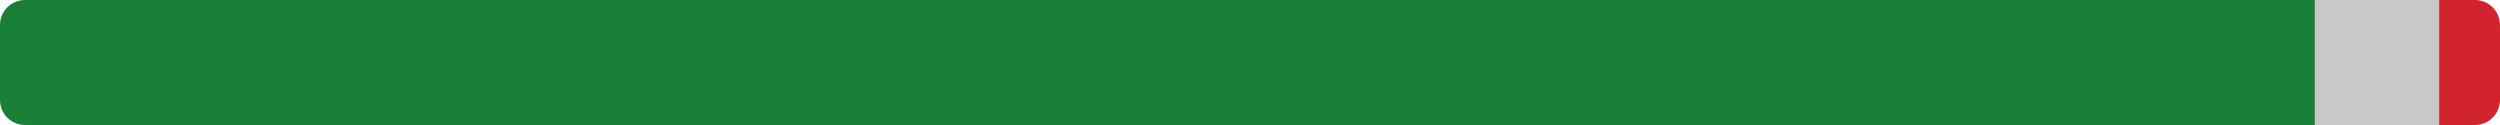
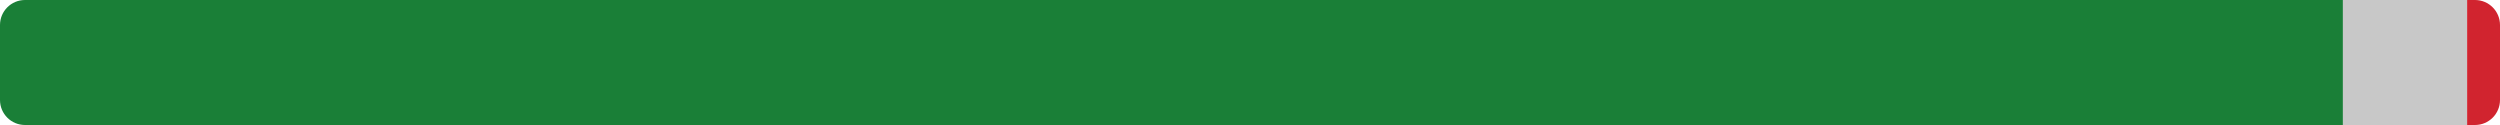
<svg xmlns="http://www.w3.org/2000/svg" version="1.1" viewBox="0 0 100 5" width="200">
  <defs>
    <clipPath id="round-corners">
      <rect x="0" y="0" width="100" height="5" rx="1" />
    </clipPath>
  </defs>
  <g clip-path="url(#round-corners)">
-     <rect width="92.596" height="5" fill="rgb(26, 127, 55)" x="0" y="0">
+     <rect width="93.717" height="5" fill="rgb(26, 127, 55)" x="0" y="0">
        </rect>
-     <rect width="4.968" height="5" fill="rgb(200, 200, 200)" x="92.596" y="0">
+     <rect width="4.968" height="5" fill="rgb(200, 200, 200)" x="93.717" y="0">
        </rect>
-     <rect width="2.435" height="5" fill="rgb(209, 36, 47)" x="97.565" y="0">
+     <rect width="1.315" height="5" fill="rgb(209, 36, 47)" x="98.685" y="0">
        </rect>
  </g>
</svg>
